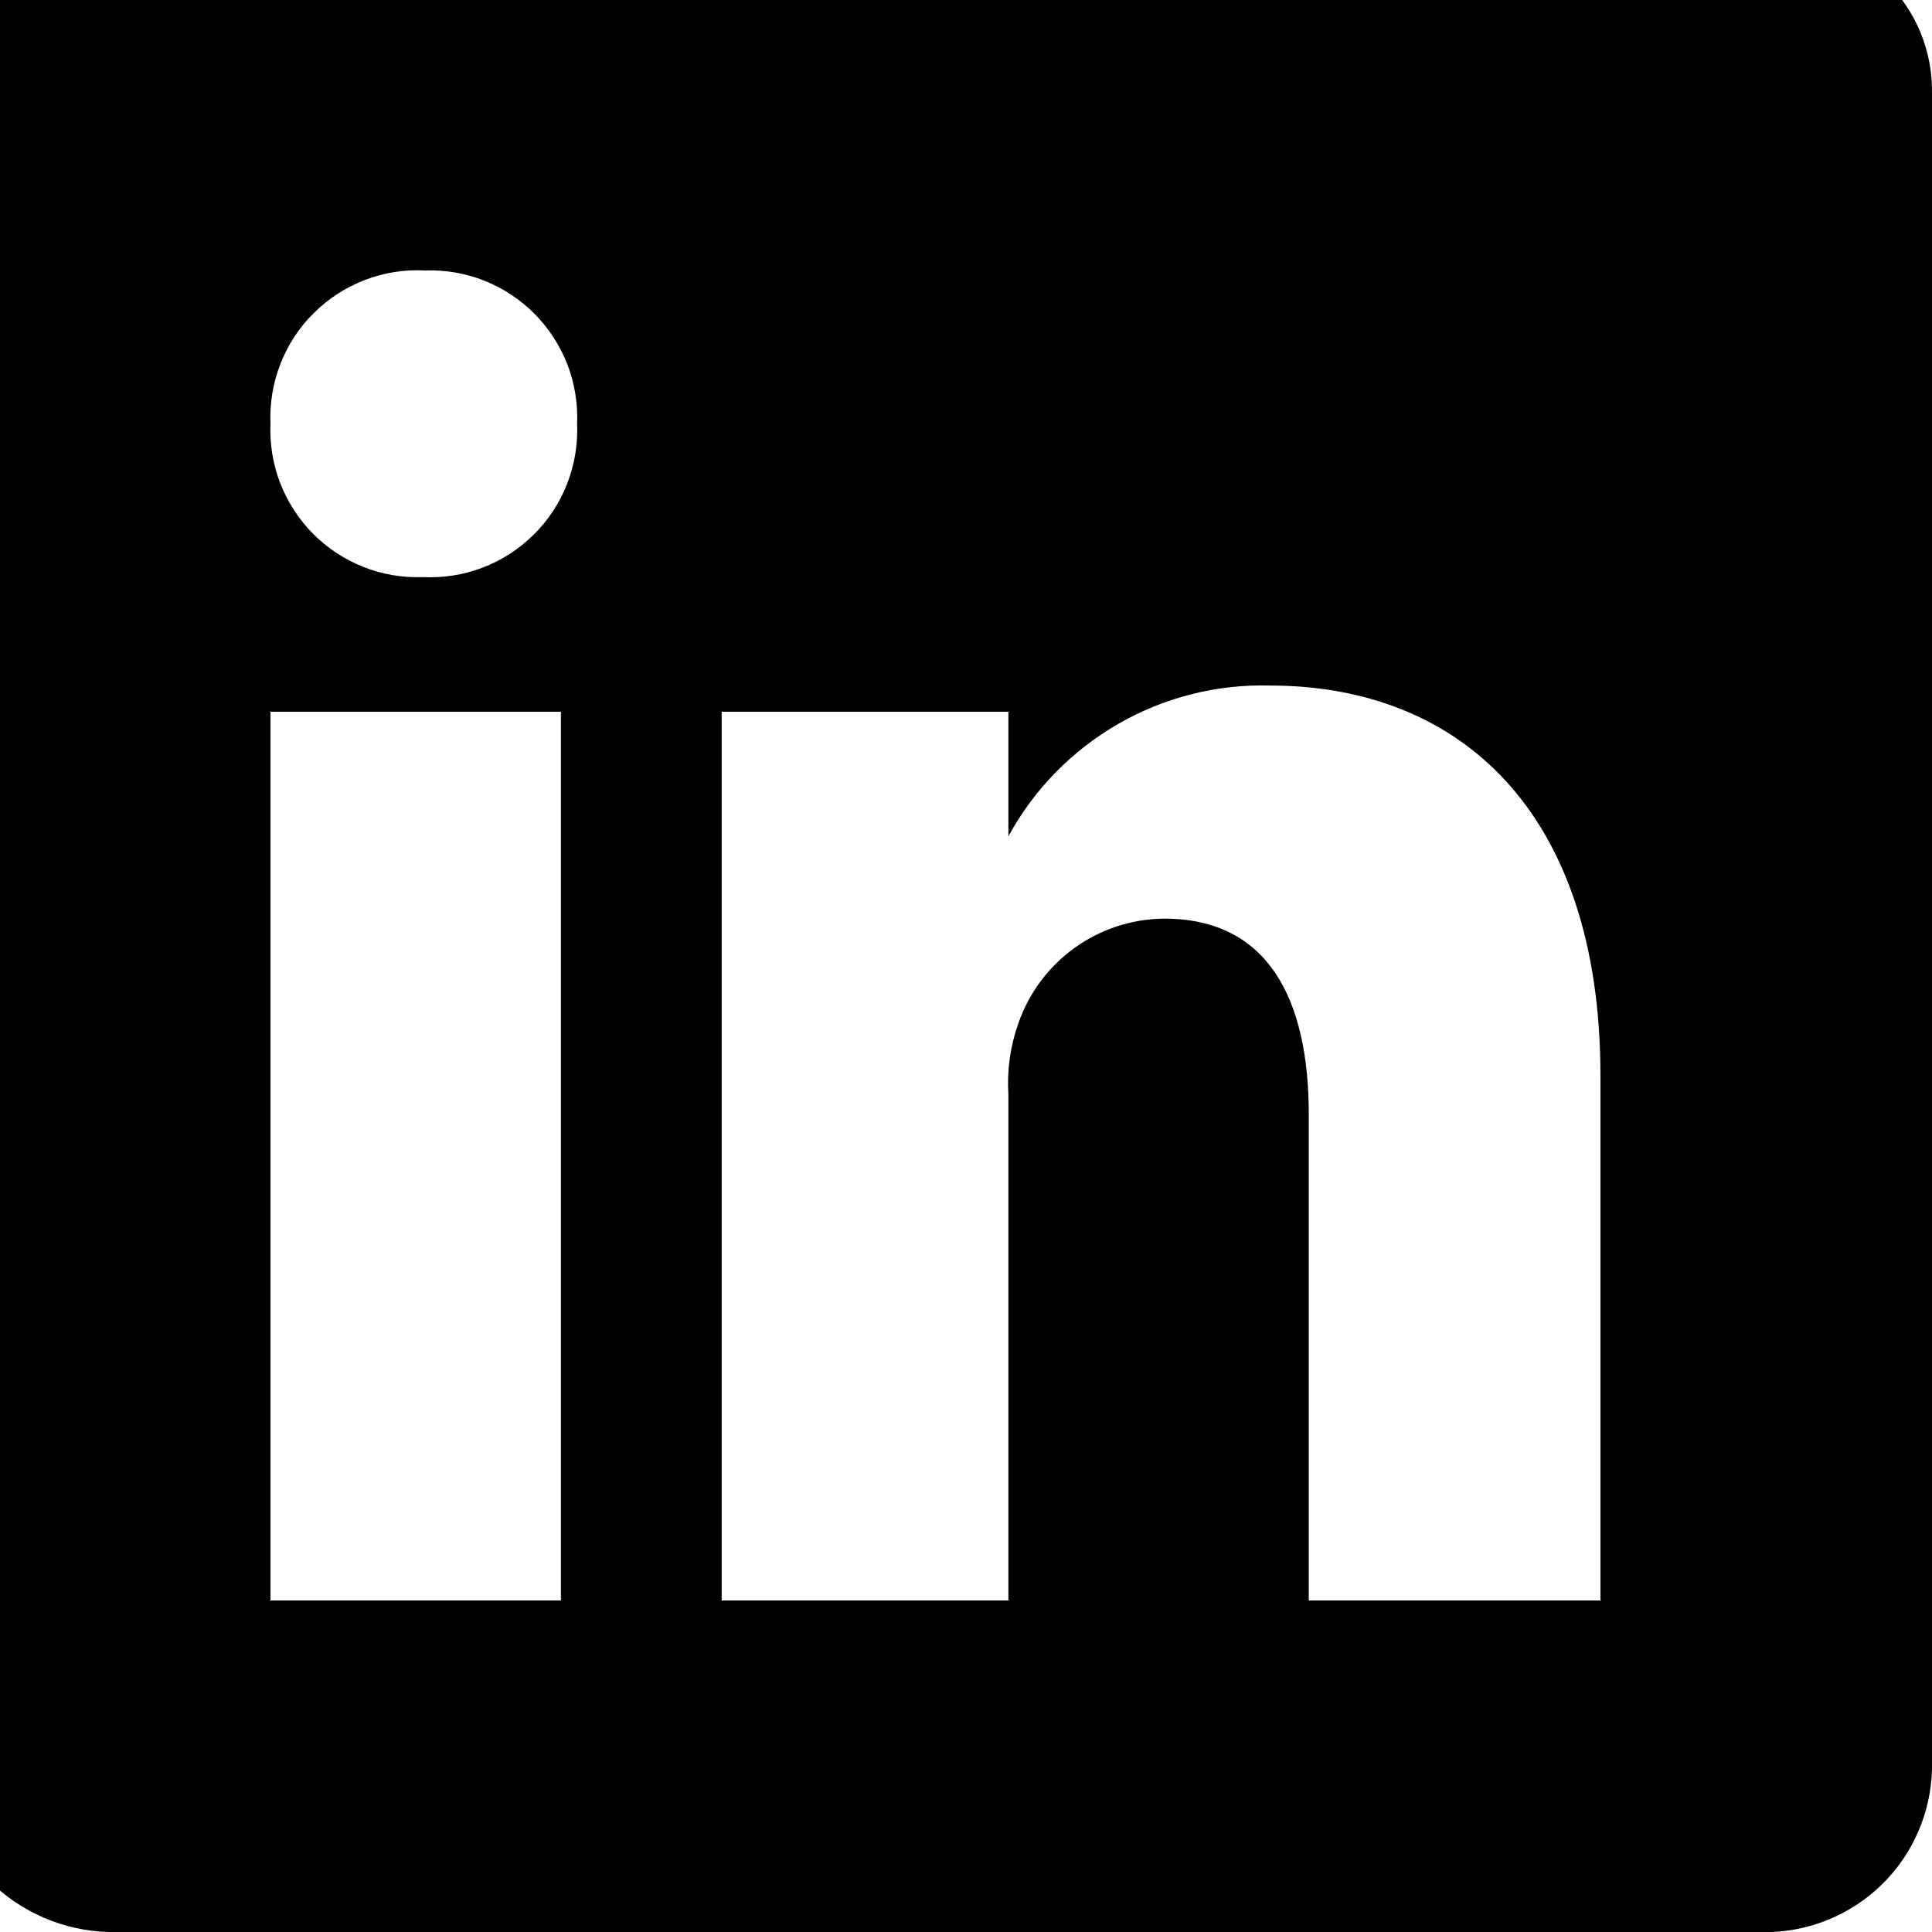
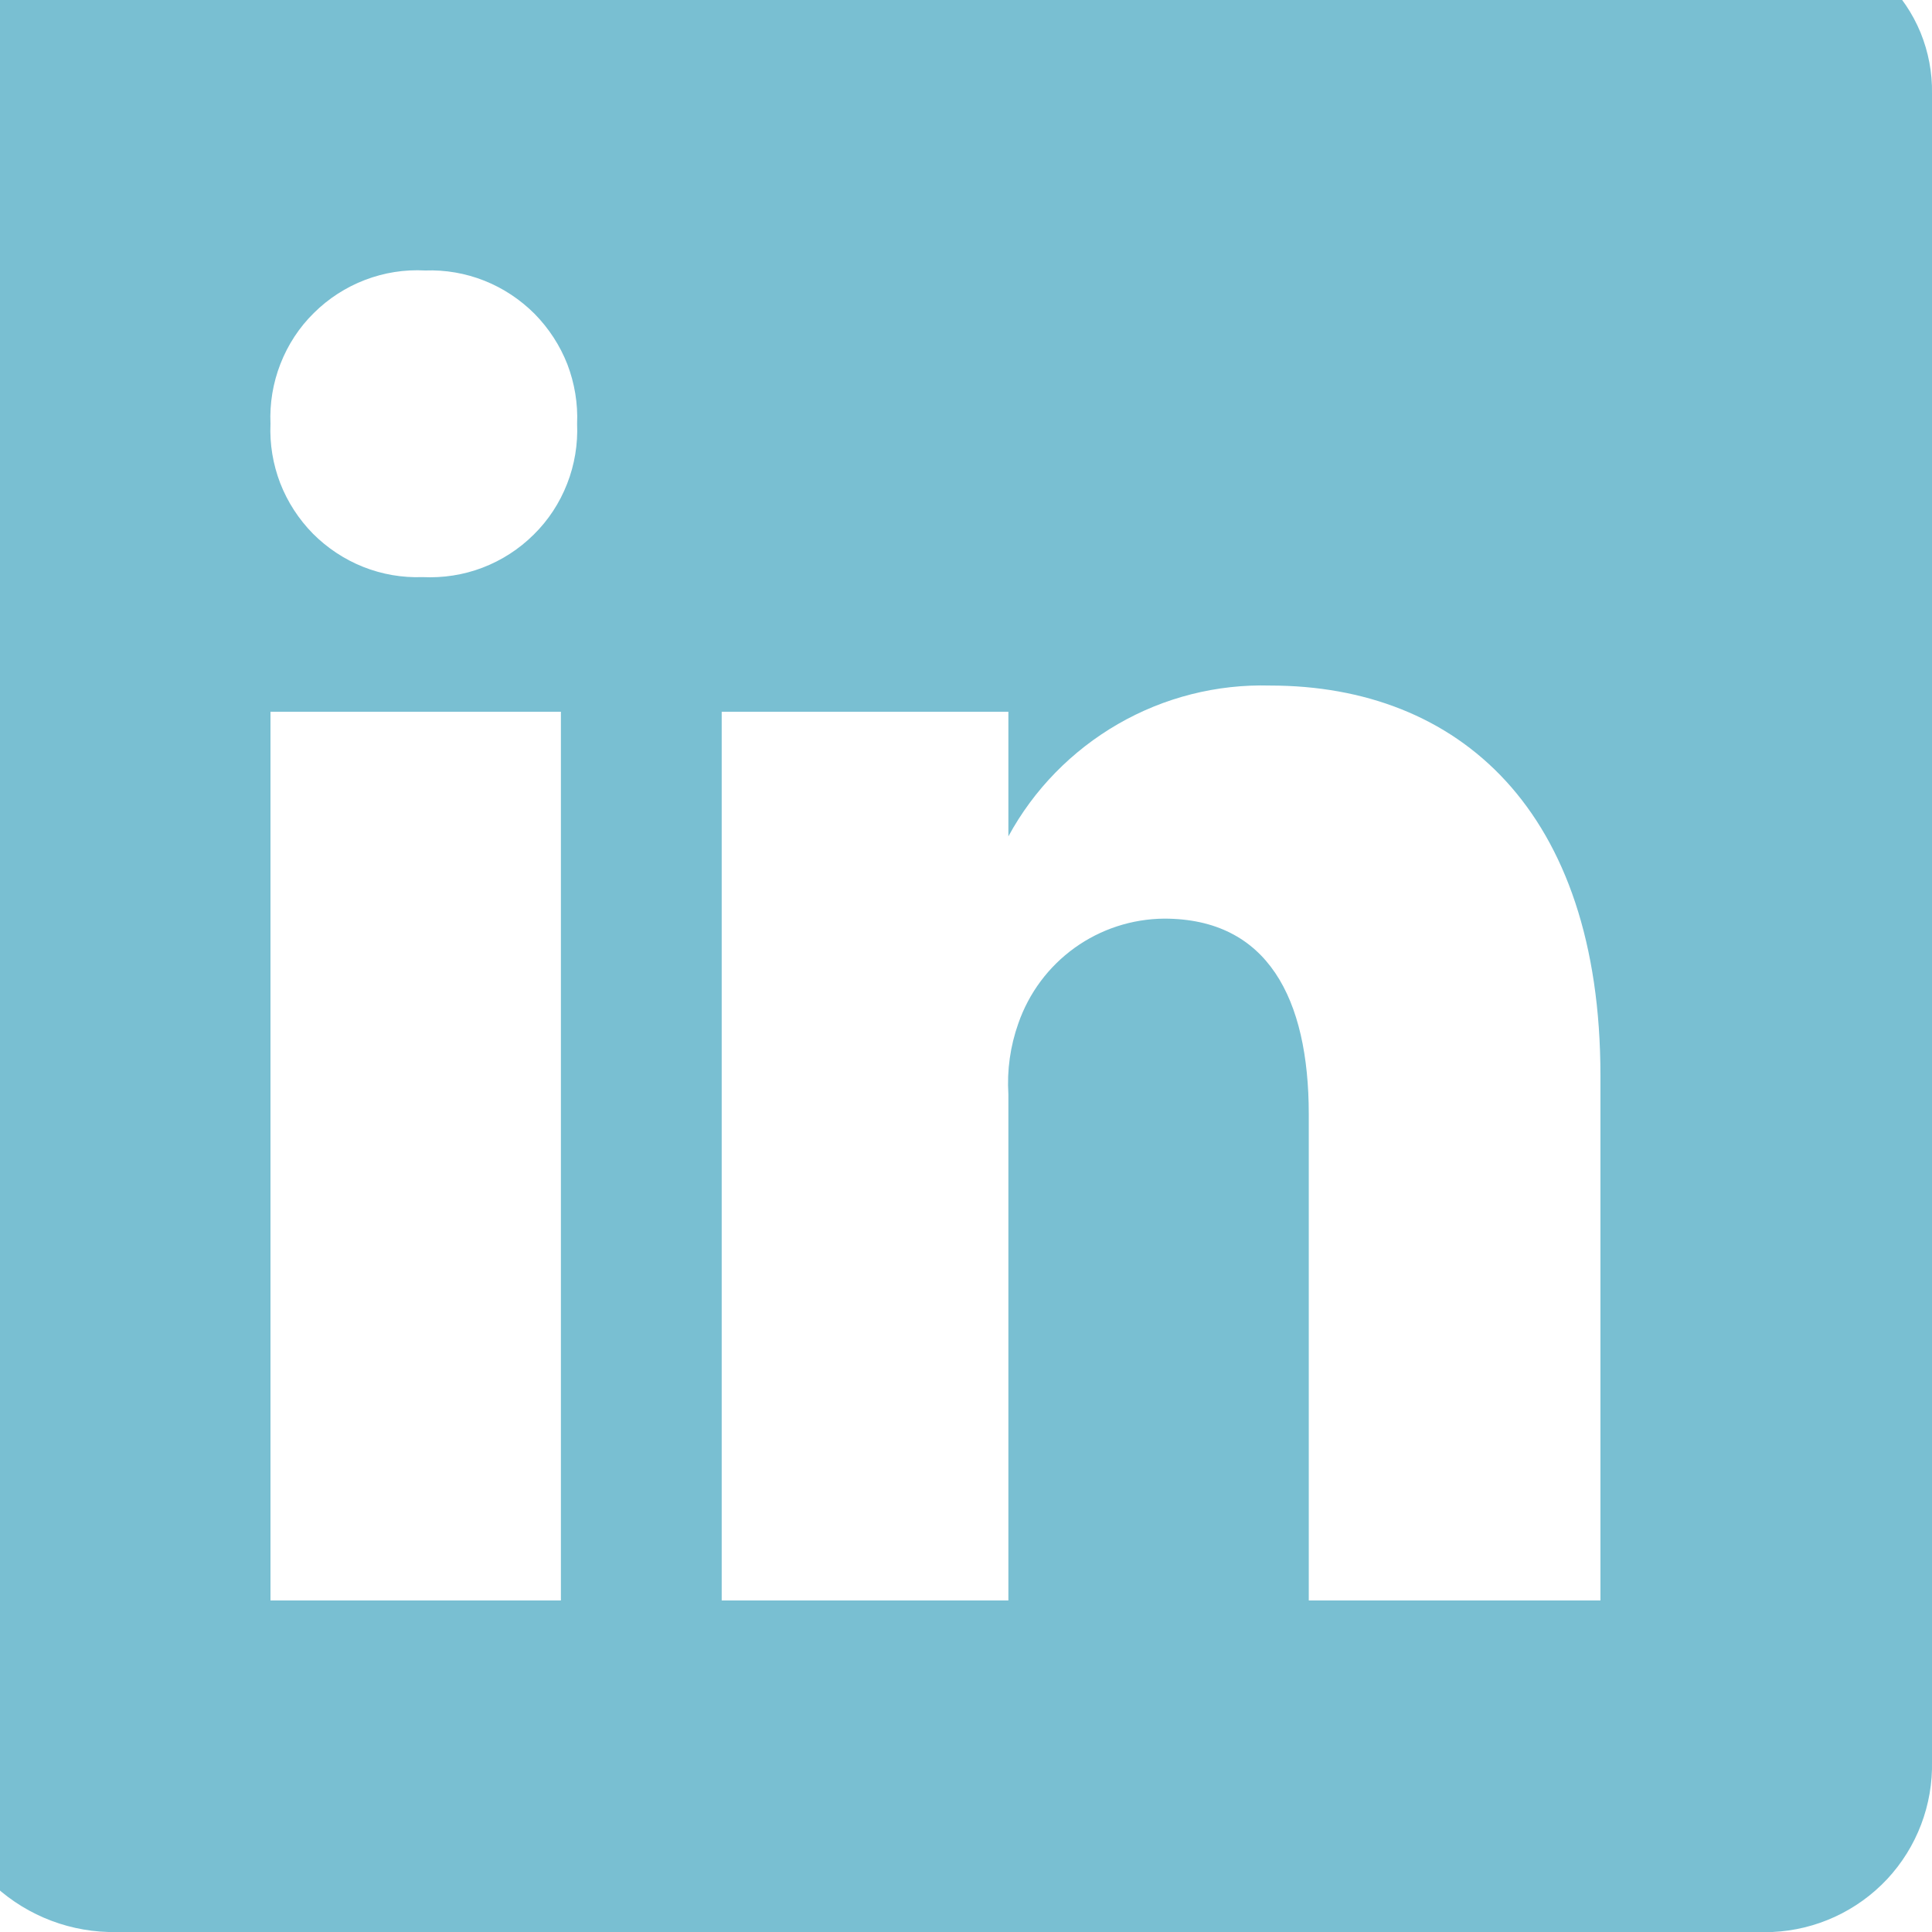
- <svg xmlns="http://www.w3.org/2000/svg" width="35px" height="35px" viewBox="4.5 4.5 15.5 15.5" fill="none">
+ <svg xmlns="http://www.w3.org/2000/svg" width="35px" height="35px" viewBox="4.5 4.5 15.5 15.5" fill="#79BFD2">
  <g id="SVGRepo_bgCarrier" stroke-width="0" />
  <g id="SVGRepo_tracerCarrier" stroke-linecap="round" stroke-linejoin="round" />
  <g id="SVGRepo_iconCarrier">
-     <path d="M18.72 4H5.37C5.198 3.992 5.026 4.018 4.864 4.076C4.702 4.135 4.553 4.225 4.426 4.341C4.298 4.457 4.195 4.597 4.122 4.753C4.049 4.909 4.008 5.078 4 5.25V18.63C4.01 18.99 4.158 19.333 4.412 19.587C4.667 19.842 5.01 19.99 5.37 20H18.72C19.07 19.984 19.4 19.832 19.64 19.576C19.879 19.32 20.008 18.98 20 18.63V5.25C20.003 5.082 19.971 4.916 19.908 4.761C19.844 4.606 19.749 4.466 19.63 4.349C19.51 4.232 19.367 4.141 19.211 4.081C19.054 4.021 18.887 3.993 18.72 4ZM9 17.34H6.67V10.21H9V17.34ZM7.89 9.13C7.727 9.136 7.565 9.108 7.414 9.048C7.263 8.988 7.126 8.897 7.011 8.782C6.897 8.666 6.807 8.528 6.748 8.376C6.69 8.225 6.663 8.063 6.67 7.9C6.663 7.736 6.69 7.572 6.75 7.419C6.81 7.265 6.901 7.126 7.018 7.011C7.135 6.895 7.274 6.805 7.428 6.746C7.582 6.687 7.746 6.661 7.91 6.67C8.073 6.664 8.235 6.692 8.386 6.752C8.537 6.812 8.674 6.903 8.789 7.018C8.903 7.134 8.993 7.272 9.052 7.423C9.11 7.575 9.137 7.737 9.13 7.9C9.137 8.064 9.11 8.228 9.05 8.381C8.99 8.535 8.899 8.674 8.782 8.789C8.665 8.905 8.526 8.995 8.372 9.054C8.218 9.113 8.054 9.138 7.89 9.13ZM17.34 17.34H15V13.44C15 12.51 14.67 11.87 13.84 11.87C13.582 11.872 13.331 11.954 13.122 12.104C12.912 12.255 12.755 12.466 12.67 12.71C12.605 12.893 12.578 13.086 12.59 13.28V17.34H10.29V10.21H12.59V11.21C12.794 10.834 13.099 10.523 13.469 10.309C13.84 10.095 14.262 9.988 14.69 10C16.2 10 17.34 11 17.34 13.13V17.34Z" fill="#000000" />
+     <path d="M18.72 4H5.37C5.198 3.992 5.026 4.018 4.864 4.076C4.702 4.135 4.553 4.225 4.426 4.341C4.298 4.457 4.195 4.597 4.122 4.753C4.049 4.909 4.008 5.078 4 5.25V18.63C4.01 18.99 4.158 19.333 4.412 19.587C4.667 19.842 5.01 19.99 5.37 20H18.72C19.07 19.984 19.4 19.832 19.64 19.576C19.879 19.32 20.008 18.98 20 18.63V5.25C20.003 5.082 19.971 4.916 19.908 4.761C19.844 4.606 19.749 4.466 19.63 4.349C19.51 4.232 19.367 4.141 19.211 4.081C19.054 4.021 18.887 3.993 18.72 4ZM9 17.34H6.67V10.21H9V17.34ZM7.89 9.13C7.727 9.136 7.565 9.108 7.414 9.048C7.263 8.988 7.126 8.897 7.011 8.782C6.897 8.666 6.807 8.528 6.748 8.376C6.69 8.225 6.663 8.063 6.67 7.9C6.663 7.736 6.69 7.572 6.75 7.419C6.81 7.265 6.901 7.126 7.018 7.011C7.135 6.895 7.274 6.805 7.428 6.746C7.582 6.687 7.746 6.661 7.91 6.67C8.073 6.664 8.235 6.692 8.386 6.752C8.537 6.812 8.674 6.903 8.789 7.018C8.903 7.134 8.993 7.272 9.052 7.423C9.11 7.575 9.137 7.737 9.13 7.9C9.137 8.064 9.11 8.228 9.05 8.381C8.99 8.535 8.899 8.674 8.782 8.789C8.665 8.905 8.526 8.995 8.372 9.054C8.218 9.113 8.054 9.138 7.89 9.13ZM17.34 17.34H15V13.44C15 12.51 14.67 11.87 13.84 11.87C13.582 11.872 13.331 11.954 13.122 12.104C12.912 12.255 12.755 12.466 12.67 12.71C12.605 12.893 12.578 13.086 12.59 13.28V17.34H10.29V10.21H12.59V11.21C12.794 10.834 13.099 10.523 13.469 10.309C13.84 10.095 14.262 9.988 14.69 10C16.2 10 17.34 11 17.34 13.13V17.34Z" fill="#79BFD2" />
  </g>
</svg>
